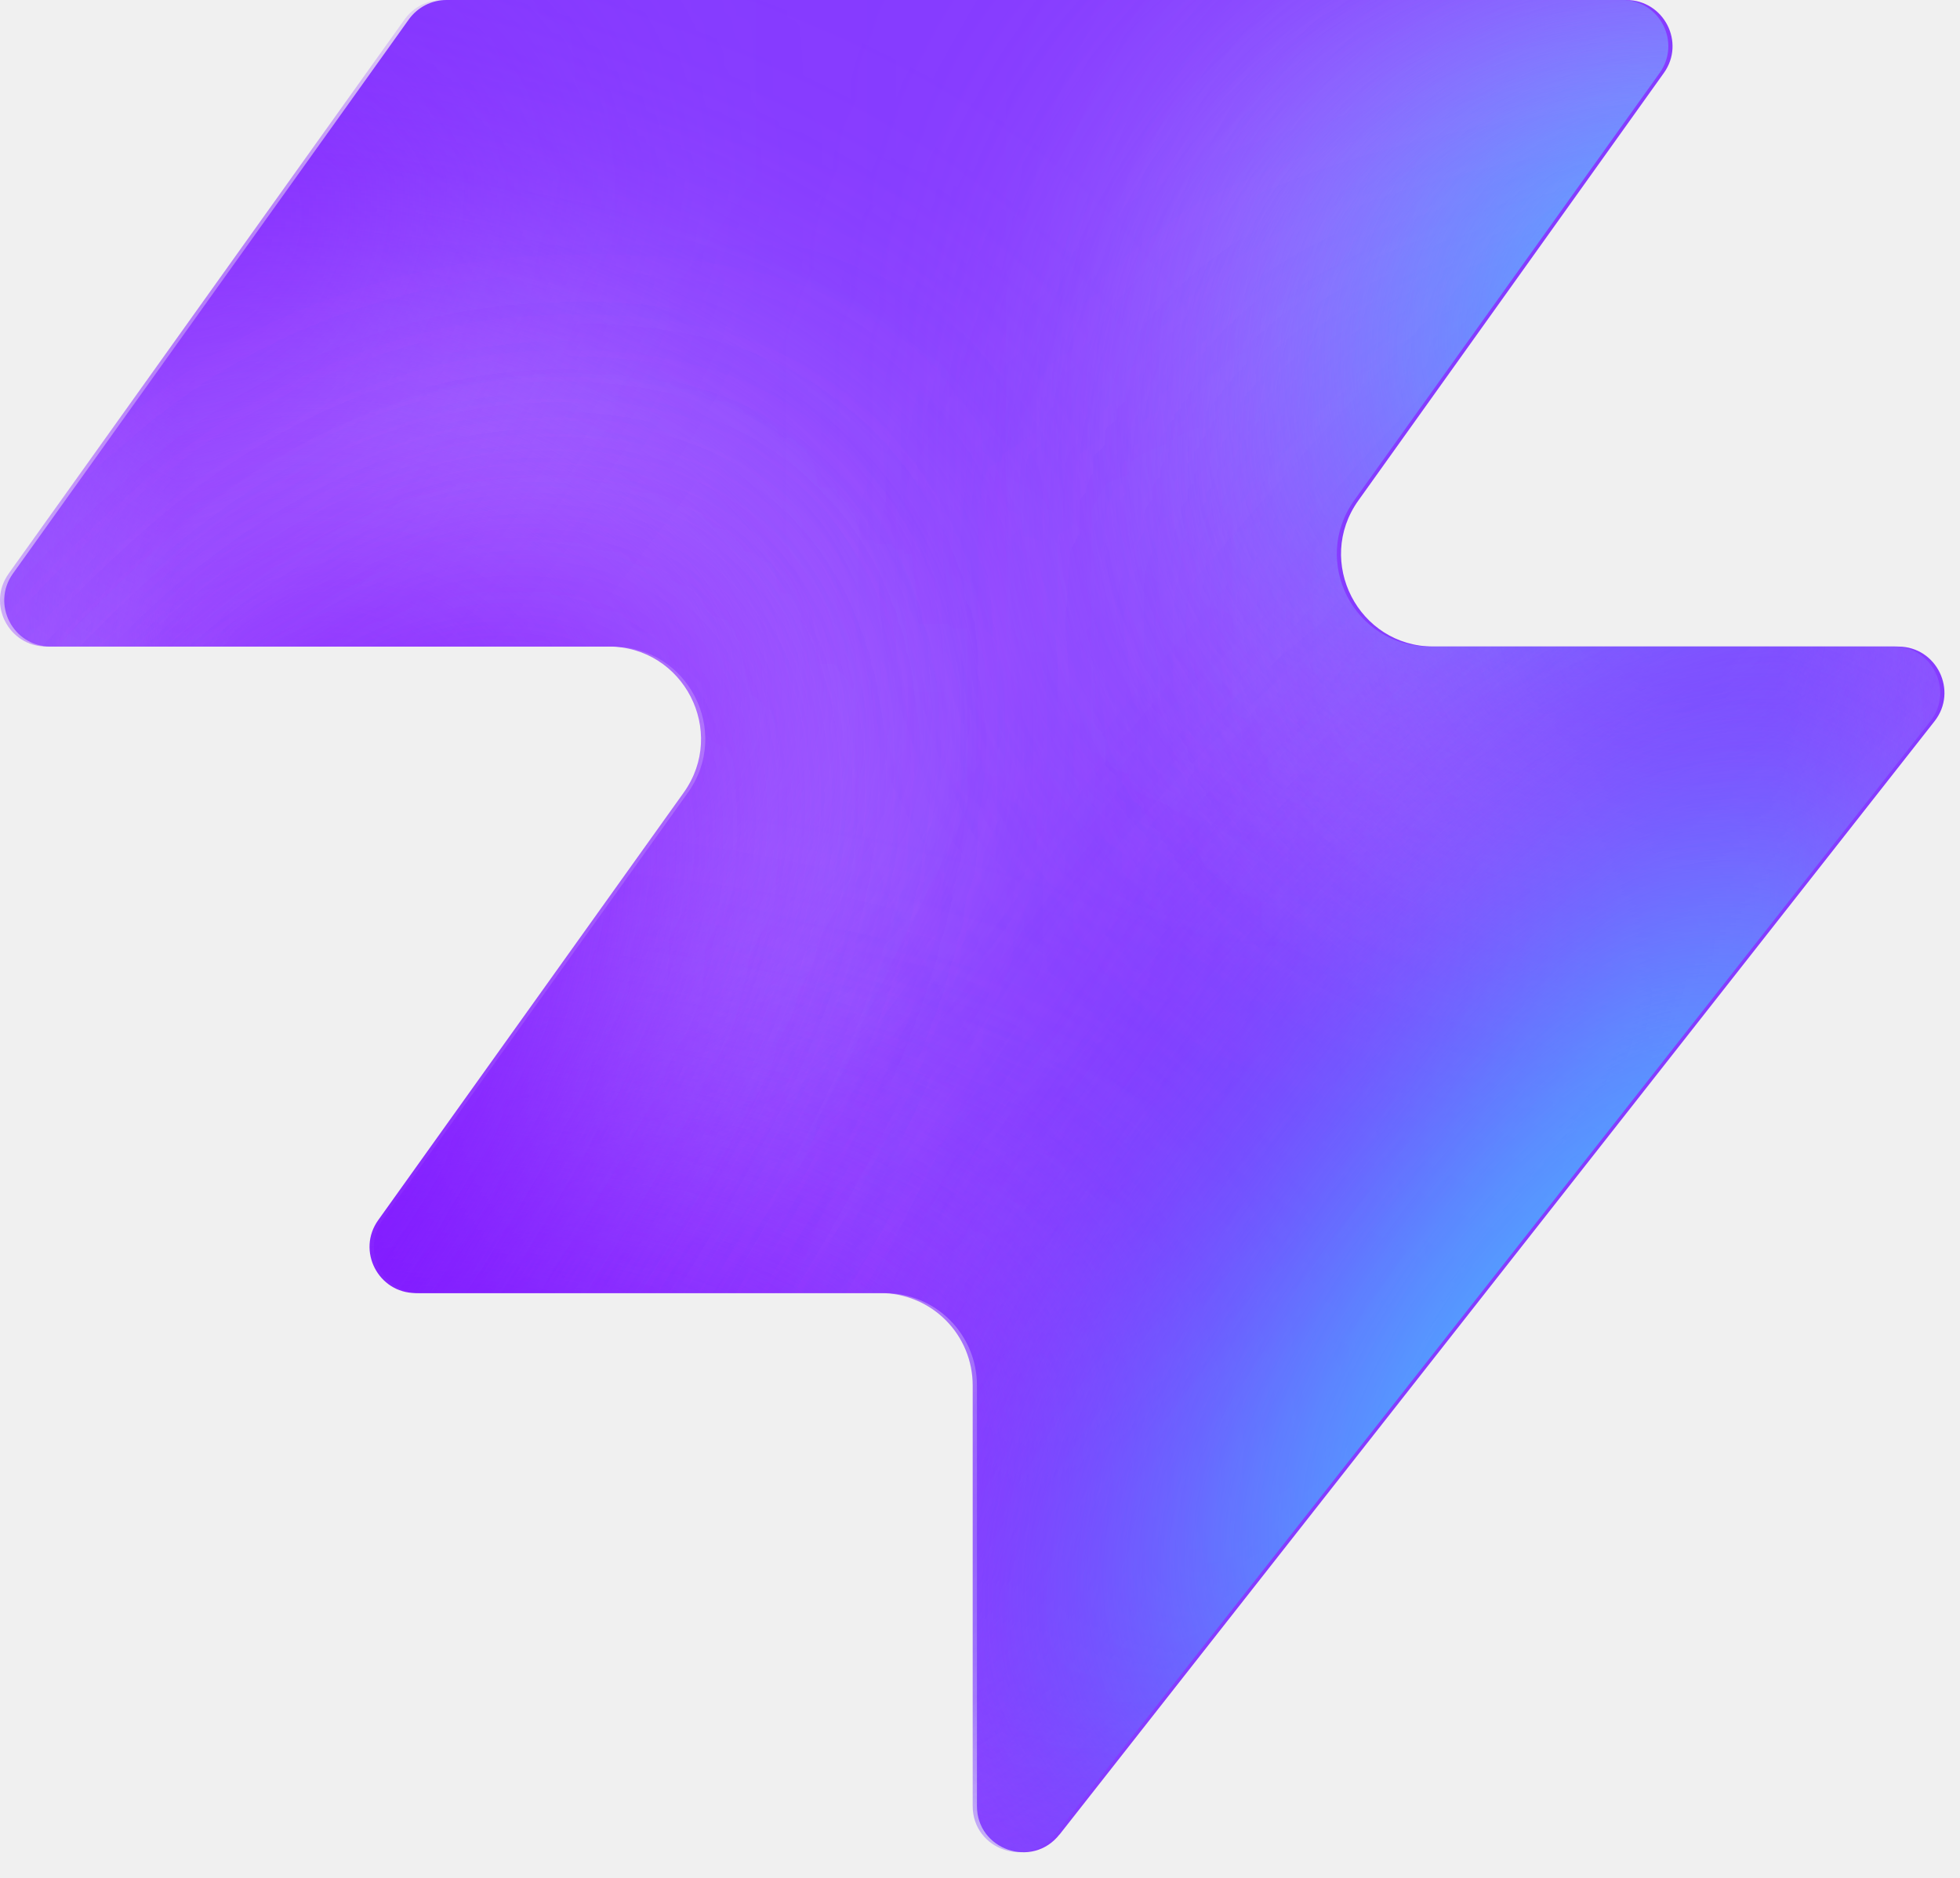
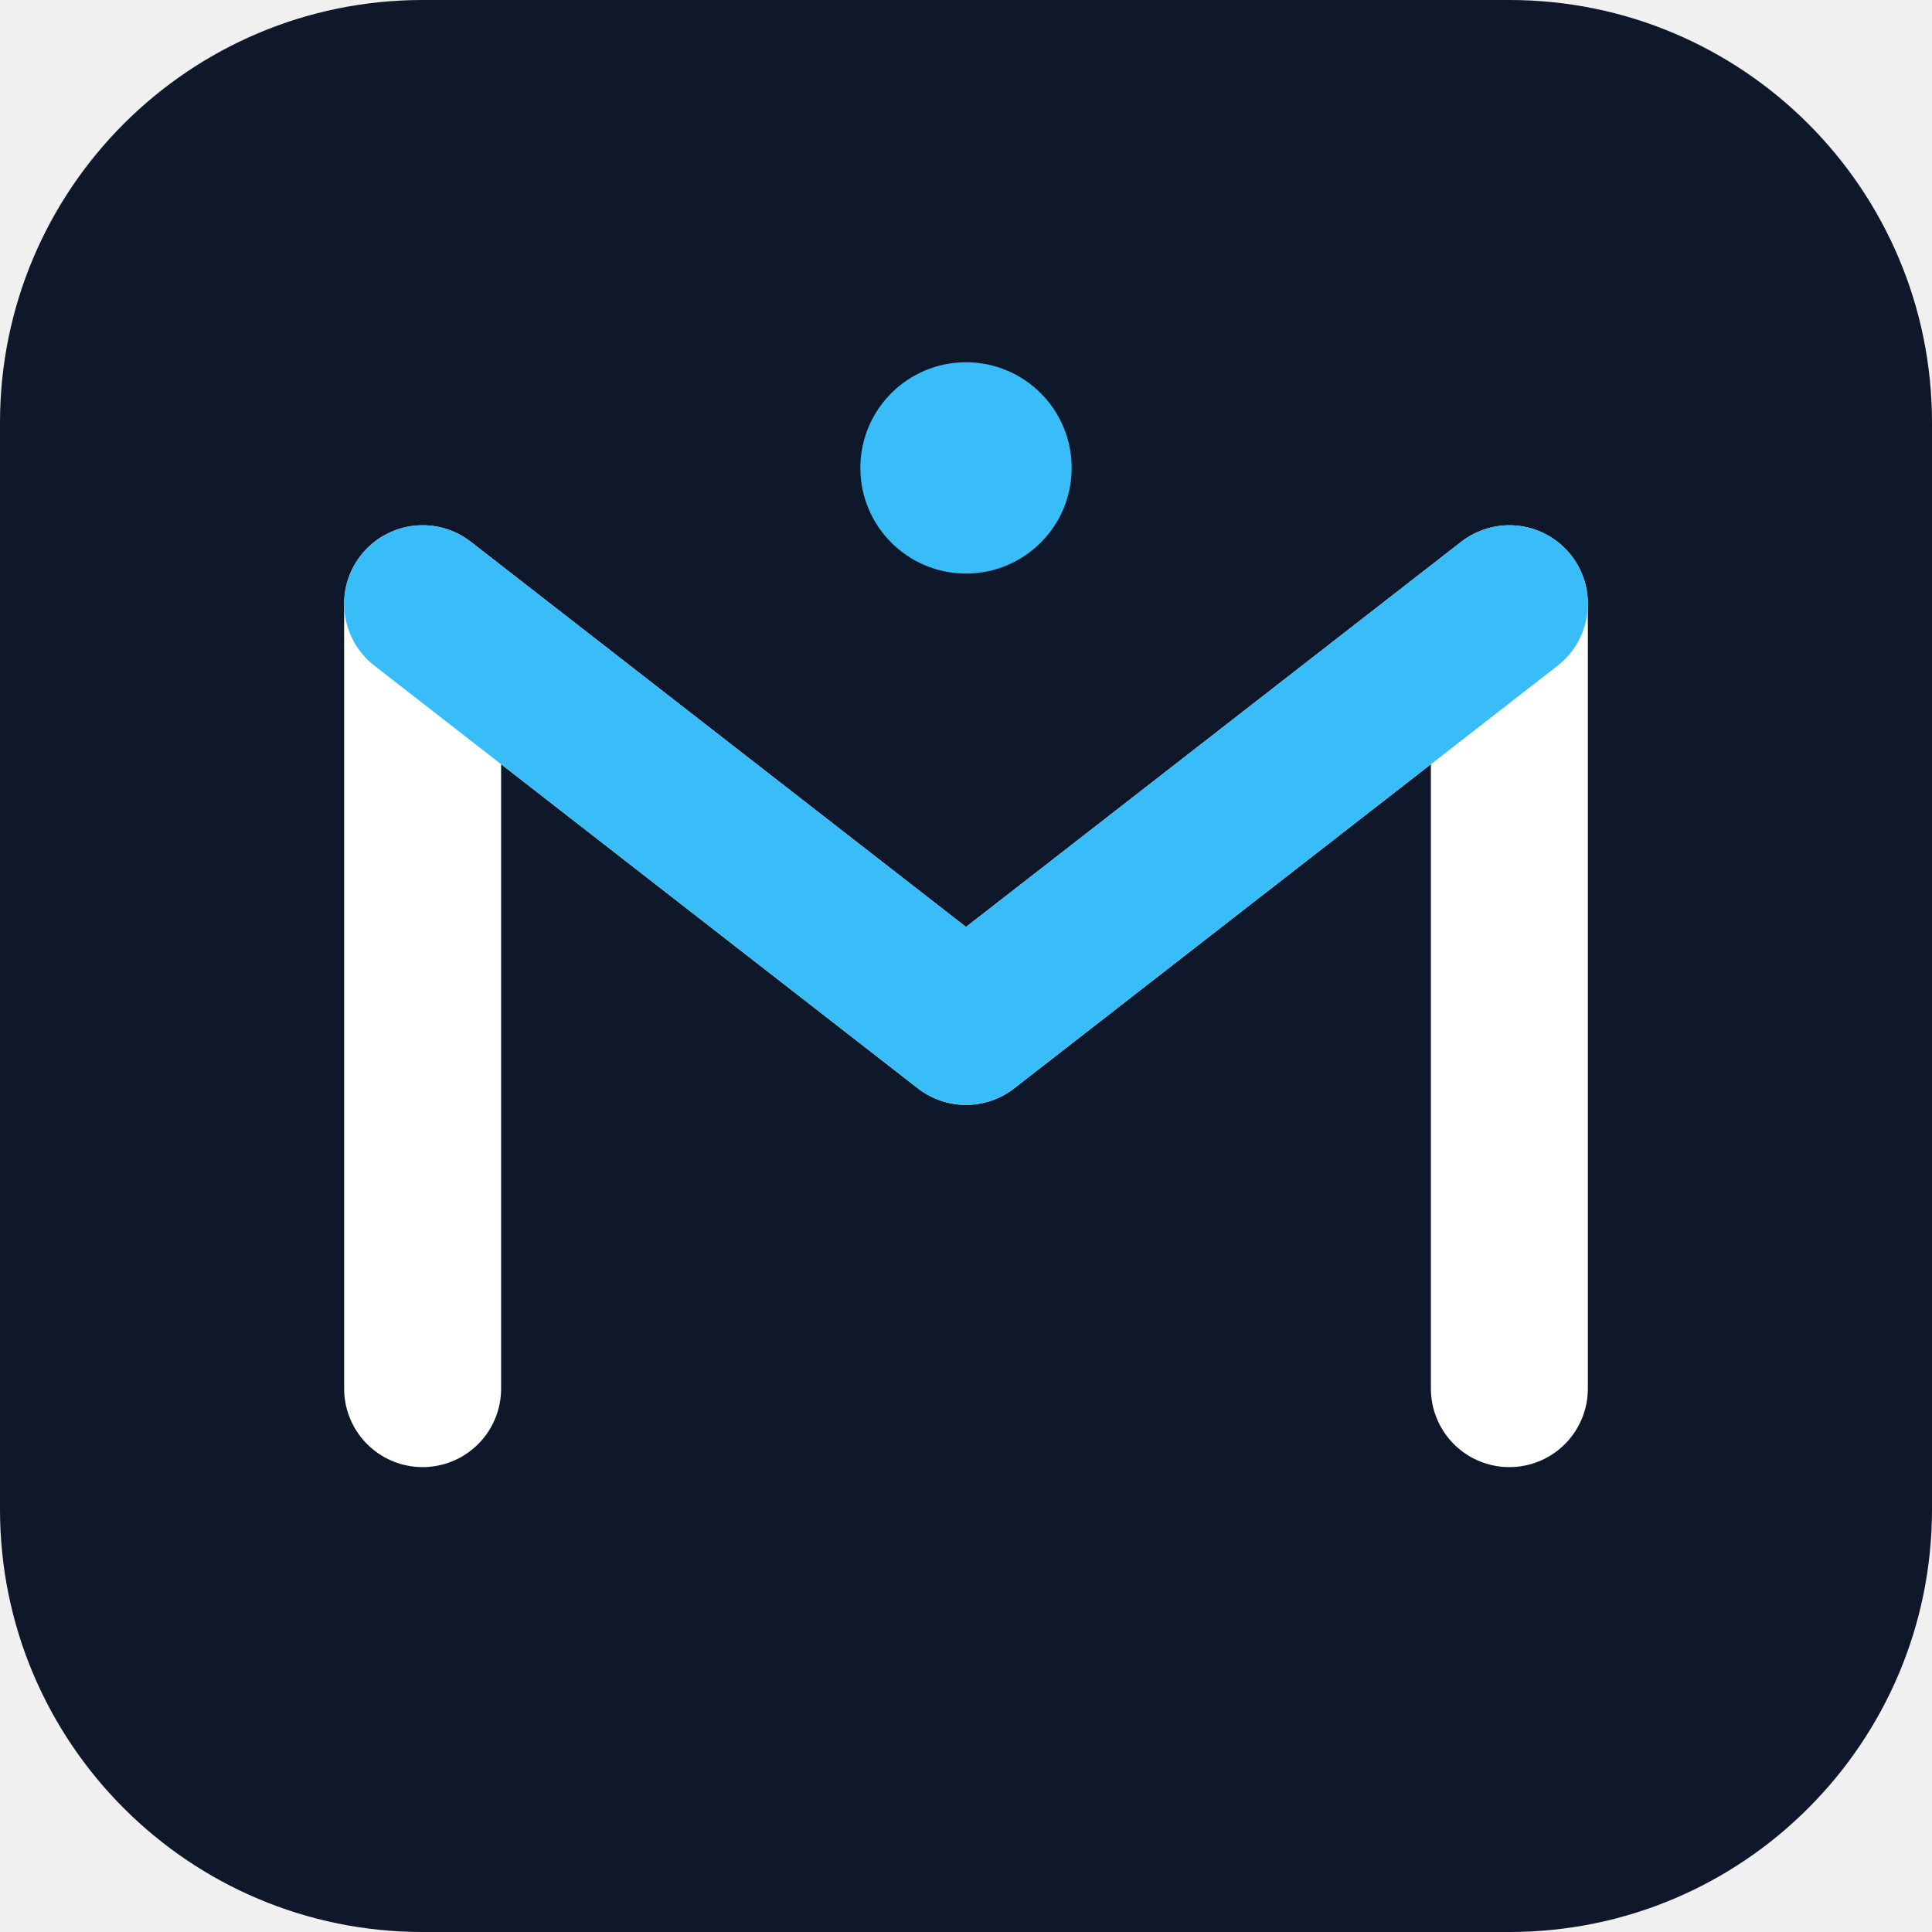
- <svg xmlns="http://www.w3.org/2000/svg" width="48" height="46" fill="none" viewBox="0 0 48 46">
-   <path fill="#863bff" d="M25.946 44.938c-.664.845-2.021.375-2.021-.698V33.937a2.26 2.26 0 0 0-2.262-2.262H10.287c-.92 0-1.456-1.04-.92-1.788l7.48-10.471c1.07-1.497 0-3.578-1.842-3.578H1.237c-.92 0-1.456-1.04-.92-1.788L10.013.474c.214-.297.556-.474.92-.474h28.894c.92 0 1.456 1.04.92 1.788l-7.48 10.471c-1.07 1.498 0 3.579 1.842 3.579h11.377c.943 0 1.473 1.088.89 1.83L25.947 44.94z" style="fill:#863bff;fill:color(display-p3 .525 .23 1);fill-opacity:1" />
-   <mask id="a" width="48" height="46" x="0" y="0" maskUnits="userSpaceOnUse" style="mask-type:alpha">
-     <path fill="#000" d="M25.842 44.938c-.664.844-2.021.375-2.021-.698V33.937a2.26 2.26 0 0 0-2.262-2.262H10.183c-.92 0-1.456-1.04-.92-1.788l7.48-10.471c1.07-1.498 0-3.579-1.842-3.579H1.133c-.92 0-1.456-1.04-.92-1.787L9.91.473c.214-.297.556-.474.92-.474h28.894c.92 0 1.456 1.04.92 1.788l-7.48 10.471c-1.07 1.498 0 3.578 1.842 3.578h11.377c.943 0 1.473 1.088.89 1.832L25.843 44.94z" style="fill:#000;fill-opacity:1" />
-   </mask>
-   <g mask="url(#a)">
-     <g filter="url(#b)">
-       <ellipse cx="5.508" cy="14.704" fill="#ede6ff" rx="5.508" ry="14.704" style="fill:#ede6ff;fill:color(display-p3 .927 .903 1);fill-opacity:1" transform="matrix(.00324 1 1 -.00324 -4.47 31.516)" />
-     </g>
-     <g filter="url(#c)">
-       <ellipse cx="10.399" cy="29.851" fill="#ede6ff" rx="10.399" ry="29.851" style="fill:#ede6ff;fill:color(display-p3 .927 .903 1);fill-opacity:1" transform="matrix(.00324 1 1 -.00324 -39.328 7.883)" />
-     </g>
-     <g filter="url(#d)">
-       <ellipse cx="5.508" cy="30.487" fill="#7e14ff" rx="5.508" ry="30.487" style="fill:#7e14ff;fill:color(display-p3 .492 .077 1);fill-opacity:1" transform="rotate(89.814 -25.913 -14.639)scale(1 -1)" />
-     </g>
-     <g filter="url(#e)">
-       <ellipse cx="5.508" cy="30.599" fill="#7e14ff" rx="5.508" ry="30.599" style="fill:#7e14ff;fill:color(display-p3 .492 .077 1);fill-opacity:1" transform="rotate(89.814 -32.644 -3.334)scale(1 -1)" />
-     </g>
-     <g filter="url(#f)">
-       <ellipse cx="5.508" cy="30.599" fill="#7e14ff" rx="5.508" ry="30.599" style="fill:#7e14ff;fill:color(display-p3 .492 .077 1);fill-opacity:1" transform="matrix(.00324 1 1 -.00324 -34.34 30.47)" />
-     </g>
-     <g filter="url(#g)">
-       <ellipse cx="14.072" cy="22.078" fill="#ede6ff" rx="14.072" ry="22.078" style="fill:#ede6ff;fill:color(display-p3 .927 .903 1);fill-opacity:1" transform="rotate(93.35 24.506 48.493)scale(-1 1)" />
-     </g>
-     <g filter="url(#h)">
-       <ellipse cx="3.47" cy="21.501" fill="#7e14ff" rx="3.47" ry="21.501" style="fill:#7e14ff;fill:color(display-p3 .492 .077 1);fill-opacity:1" transform="rotate(89.009 28.708 47.59)scale(-1 1)" />
-     </g>
-     <g filter="url(#i)">
-       <ellipse cx="3.47" cy="21.501" fill="#7e14ff" rx="3.47" ry="21.501" style="fill:#7e14ff;fill:color(display-p3 .492 .077 1);fill-opacity:1" transform="rotate(89.009 28.708 47.59)scale(-1 1)" />
-     </g>
-     <g filter="url(#j)">
-       <ellipse cx=".387" cy="8.972" fill="#7e14ff" rx="4.407" ry="29.108" style="fill:#7e14ff;fill:color(display-p3 .492 .077 1);fill-opacity:1" transform="rotate(39.51 .387 8.972)" />
-     </g>
-     <g filter="url(#k)">
-       <ellipse cx="47.523" cy="-6.092" fill="#7e14ff" rx="4.407" ry="29.108" style="fill:#7e14ff;fill:color(display-p3 .492 .077 1);fill-opacity:1" transform="rotate(37.892 47.523 -6.092)" />
-     </g>
-     <g filter="url(#l)">
-       <ellipse cx="41.412" cy="6.333" fill="#47bfff" rx="5.971" ry="9.665" style="fill:#47bfff;fill:color(display-p3 .28 .748 1);fill-opacity:1" transform="rotate(37.892 41.412 6.333)" />
-     </g>
-     <g filter="url(#m)">
-       <ellipse cx="-1.879" cy="38.332" fill="#7e14ff" rx="4.407" ry="29.108" style="fill:#7e14ff;fill:color(display-p3 .492 .077 1);fill-opacity:1" transform="rotate(37.892 -1.88 38.332)" />
-     </g>
-     <g filter="url(#n)">
-       <ellipse cx="-1.879" cy="38.332" fill="#7e14ff" rx="4.407" ry="29.108" style="fill:#7e14ff;fill:color(display-p3 .492 .077 1);fill-opacity:1" transform="rotate(37.892 -1.88 38.332)" />
-     </g>
-     <g filter="url(#o)">
-       <ellipse cx="35.651" cy="29.907" fill="#7e14ff" rx="4.407" ry="29.108" style="fill:#7e14ff;fill:color(display-p3 .492 .077 1);fill-opacity:1" transform="rotate(37.892 35.651 29.907)" />
-     </g>
-     <g filter="url(#p)">
-       <ellipse cx="38.418" cy="32.4" fill="#47bfff" rx="5.971" ry="15.297" style="fill:#47bfff;fill:color(display-p3 .28 .748 1);fill-opacity:1" transform="rotate(37.892 38.418 32.4)" />
-     </g>
-   </g>
-   <defs>
-     <filter id="b" width="60.045" height="41.654" x="-19.77" y="16.149" color-interpolation-filters="sRGB" filterUnits="userSpaceOnUse">
-       <feFlood flood-opacity="0" result="BackgroundImageFix" />
-       <feBlend in="SourceGraphic" in2="BackgroundImageFix" result="shape" />
-       <feGaussianBlur result="effect1_foregroundBlur_2002_17158" stdDeviation="7.659" />
-     </filter>
-     <filter id="c" width="90.34" height="51.437" x="-54.613" y="-7.533" color-interpolation-filters="sRGB" filterUnits="userSpaceOnUse">
-       <feFlood flood-opacity="0" result="BackgroundImageFix" />
-       <feBlend in="SourceGraphic" in2="BackgroundImageFix" result="shape" />
-       <feGaussianBlur result="effect1_foregroundBlur_2002_17158" stdDeviation="7.659" />
-     </filter>
-     <filter id="d" width="79.355" height="29.4" x="-49.64" y="2.03" color-interpolation-filters="sRGB" filterUnits="userSpaceOnUse">
-       <feFlood flood-opacity="0" result="BackgroundImageFix" />
-       <feBlend in="SourceGraphic" in2="BackgroundImageFix" result="shape" />
-       <feGaussianBlur result="effect1_foregroundBlur_2002_17158" stdDeviation="4.596" />
-     </filter>
-     <filter id="e" width="79.579" height="29.4" x="-45.045" y="20.029" color-interpolation-filters="sRGB" filterUnits="userSpaceOnUse">
-       <feFlood flood-opacity="0" result="BackgroundImageFix" />
-       <feBlend in="SourceGraphic" in2="BackgroundImageFix" result="shape" />
-       <feGaussianBlur result="effect1_foregroundBlur_2002_17158" stdDeviation="4.596" />
-     </filter>
-     <filter id="f" width="79.579" height="29.4" x="-43.513" y="21.178" color-interpolation-filters="sRGB" filterUnits="userSpaceOnUse">
-       <feFlood flood-opacity="0" result="BackgroundImageFix" />
-       <feBlend in="SourceGraphic" in2="BackgroundImageFix" result="shape" />
-       <feGaussianBlur result="effect1_foregroundBlur_2002_17158" stdDeviation="4.596" />
-     </filter>
-     <filter id="g" width="74.749" height="58.852" x="15.756" y="-17.901" color-interpolation-filters="sRGB" filterUnits="userSpaceOnUse">
-       <feFlood flood-opacity="0" result="BackgroundImageFix" />
-       <feBlend in="SourceGraphic" in2="BackgroundImageFix" result="shape" />
-       <feGaussianBlur result="effect1_foregroundBlur_2002_17158" stdDeviation="7.659" />
-     </filter>
-     <filter id="h" width="61.377" height="25.362" x="23.548" y="2.284" color-interpolation-filters="sRGB" filterUnits="userSpaceOnUse">
-       <feFlood flood-opacity="0" result="BackgroundImageFix" />
-       <feBlend in="SourceGraphic" in2="BackgroundImageFix" result="shape" />
-       <feGaussianBlur result="effect1_foregroundBlur_2002_17158" stdDeviation="4.596" />
-     </filter>
-     <filter id="i" width="61.377" height="25.362" x="23.548" y="2.284" color-interpolation-filters="sRGB" filterUnits="userSpaceOnUse">
-       <feFlood flood-opacity="0" result="BackgroundImageFix" />
-       <feBlend in="SourceGraphic" in2="BackgroundImageFix" result="shape" />
-       <feGaussianBlur result="effect1_foregroundBlur_2002_17158" stdDeviation="4.596" />
-     </filter>
-     <filter id="j" width="56.045" height="63.649" x="-27.636" y="-22.853" color-interpolation-filters="sRGB" filterUnits="userSpaceOnUse">
-       <feFlood flood-opacity="0" result="BackgroundImageFix" />
-       <feBlend in="SourceGraphic" in2="BackgroundImageFix" result="shape" />
-       <feGaussianBlur result="effect1_foregroundBlur_2002_17158" stdDeviation="4.596" />
-     </filter>
-     <filter id="k" width="54.814" height="64.646" x="20.116" y="-38.415" color-interpolation-filters="sRGB" filterUnits="userSpaceOnUse">
-       <feFlood flood-opacity="0" result="BackgroundImageFix" />
-       <feBlend in="SourceGraphic" in2="BackgroundImageFix" result="shape" />
-       <feGaussianBlur result="effect1_foregroundBlur_2002_17158" stdDeviation="4.596" />
-     </filter>
-     <filter id="l" width="33.541" height="35.313" x="24.641" y="-11.323" color-interpolation-filters="sRGB" filterUnits="userSpaceOnUse">
-       <feFlood flood-opacity="0" result="BackgroundImageFix" />
-       <feBlend in="SourceGraphic" in2="BackgroundImageFix" result="shape" />
-       <feGaussianBlur result="effect1_foregroundBlur_2002_17158" stdDeviation="4.596" />
-     </filter>
-     <filter id="m" width="54.814" height="64.646" x="-29.286" y="6.009" color-interpolation-filters="sRGB" filterUnits="userSpaceOnUse">
-       <feFlood flood-opacity="0" result="BackgroundImageFix" />
-       <feBlend in="SourceGraphic" in2="BackgroundImageFix" result="shape" />
-       <feGaussianBlur result="effect1_foregroundBlur_2002_17158" stdDeviation="4.596" />
-     </filter>
-     <filter id="n" width="54.814" height="64.646" x="-29.286" y="6.009" color-interpolation-filters="sRGB" filterUnits="userSpaceOnUse">
-       <feFlood flood-opacity="0" result="BackgroundImageFix" />
-       <feBlend in="SourceGraphic" in2="BackgroundImageFix" result="shape" />
-       <feGaussianBlur result="effect1_foregroundBlur_2002_17158" stdDeviation="4.596" />
-     </filter>
-     <filter id="o" width="54.814" height="64.646" x="8.244" y="-2.416" color-interpolation-filters="sRGB" filterUnits="userSpaceOnUse">
-       <feFlood flood-opacity="0" result="BackgroundImageFix" />
-       <feBlend in="SourceGraphic" in2="BackgroundImageFix" result="shape" />
-       <feGaussianBlur result="effect1_foregroundBlur_2002_17158" stdDeviation="4.596" />
-     </filter>
-     <filter id="p" width="39.409" height="43.623" x="18.713" y="10.588" color-interpolation-filters="sRGB" filterUnits="userSpaceOnUse">
-       <feFlood flood-opacity="0" result="BackgroundImageFix" />
-       <feBlend in="SourceGraphic" in2="BackgroundImageFix" result="shape" />
-       <feGaussianBlur result="effect1_foregroundBlur_2002_17158" stdDeviation="4.596" />
-     </filter>
-   </defs>
+ <svg xmlns="http://www.w3.org/2000/svg" viewBox="0 0 64 64" fill="none">
+   <rect width="64" height="64" rx="14" fill="#0F172A" />
+   <path d="M14 46V20L32 34L50 20V46" stroke="#FFFFFF" stroke-width="5.2" stroke-linecap="round" stroke-linejoin="round" />
+   <path d="M14 20L32 34L50 20" stroke="#38BDF8" stroke-width="5.2" stroke-linecap="round" stroke-linejoin="round" />
+   <circle cx="32" cy="15.5" r="3.5" fill="#38BDF8" />
</svg>
